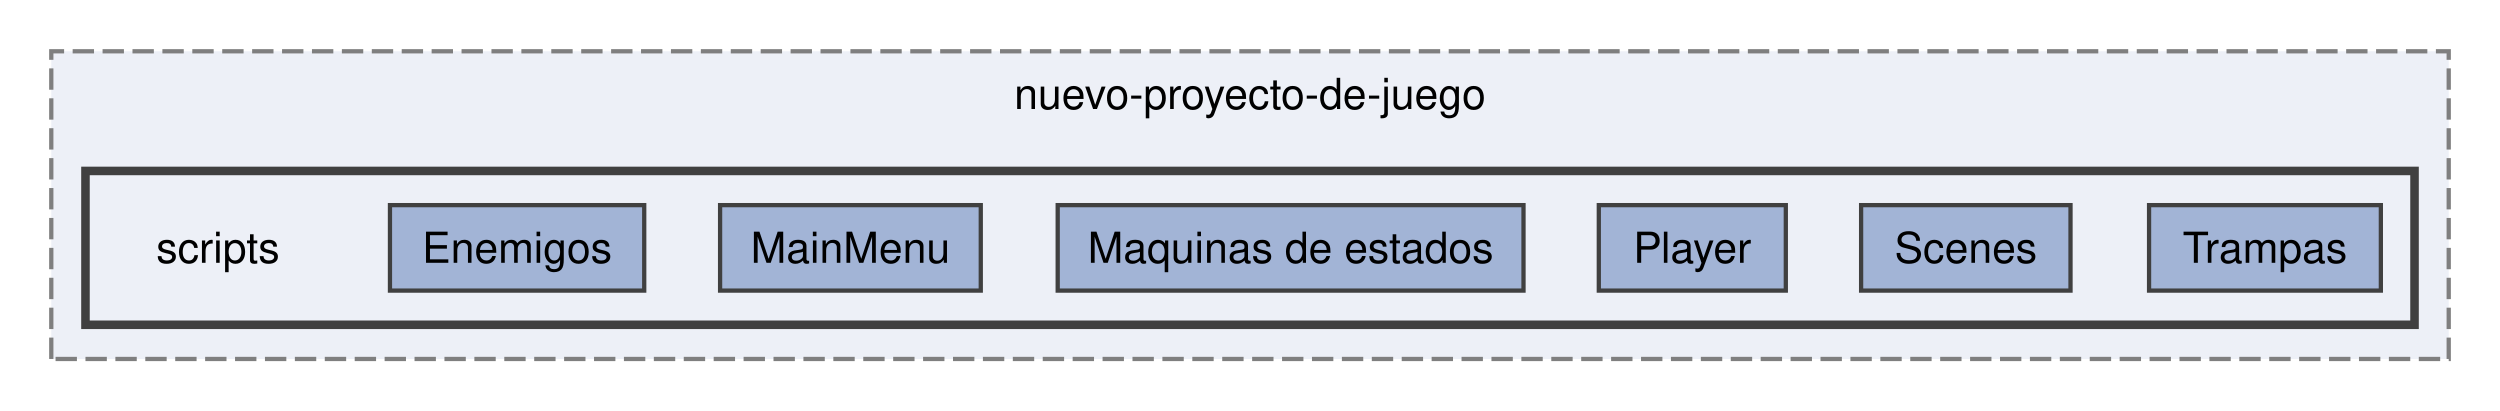
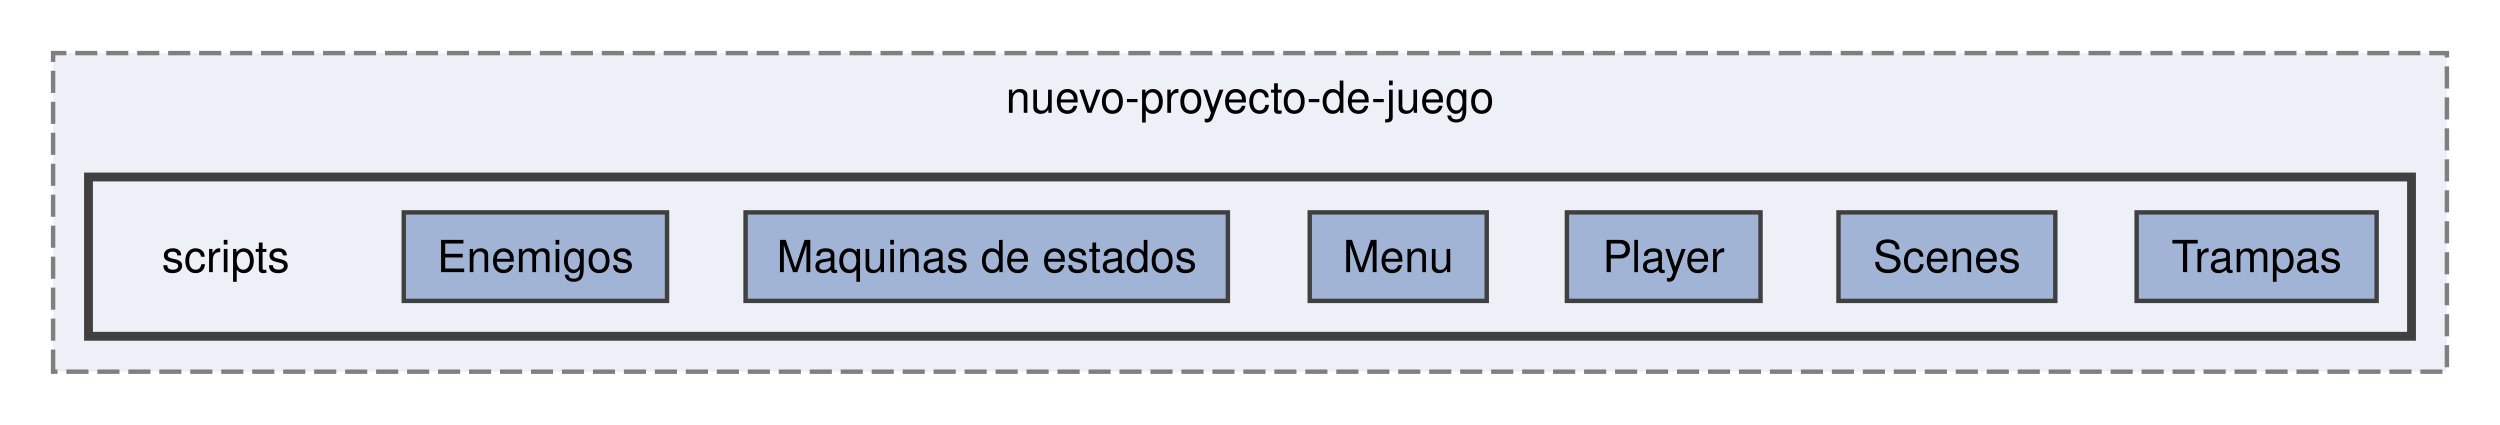
- <svg xmlns="http://www.w3.org/2000/svg" xmlns:xlink="http://www.w3.org/1999/xlink" width="585pt" height="96pt" viewBox="0.00 0.00 585.00 96.00">
+ <svg xmlns="http://www.w3.org/2000/svg" xmlns:xlink="http://www.w3.org/1999/xlink" width="565pt" height="96pt" viewBox="0.00 0.00 565.00 96.00">
  <g id="graph0" class="graph" transform="scale(1 1) rotate(0) translate(4 92)">
    <g id="clust1" class="cluster">
      <g id="a_clust1">
        <a xlink:href="dir_dd20f79145cc3a2027d215a1533e3ba5.html" target="_top" xlink:title="nuevo-proyecto-de-juego">
-           <polygon fill="#edf0f7" stroke="#7f7f7f" stroke-dasharray="5,2" points="8,-8 8,-80 569,-80 569,-8 8,-8" />
-           <text xml:space="preserve" text-anchor="middle" x="288.5" y="-66.5" font-family="Helvetica,sans-Serif" font-size="10.00">nuevo-proyecto-de-juego</text>
+           <polygon fill="#edf0f7" stroke="#7f7f7f" stroke-dasharray="5,2" points="8,-8 8,-80 549,-80 549,-8 8,-8" />
+           <text xml:space="preserve" text-anchor="middle" x="278.5" y="-66.5" font-family="Helvetica,sans-Serif" font-size="10.00">nuevo-proyecto-de-juego</text>
        </a>
      </g>
    </g>
    <g id="clust2" class="cluster">
      <g id="a_clust2">
        <a xlink:href="dir_b6269b6232e7115de314b9acad16c511.html" target="_top">
-           <polygon fill="#edf0f7" stroke="#404040" stroke-width="2" points="16,-16 16,-52 561,-52 561,-16 16,-16" />
+           <polygon fill="#edf0f7" stroke="#404040" stroke-width="2" points="16,-16 16,-52 541,-52 541,-16 16,-16" />
        </a>
      </g>
    </g>
    <g id="node1" class="node">
      <text xml:space="preserve" text-anchor="middle" x="47" y="-30.5" font-family="Helvetica,sans-Serif" font-size="10.00">scripts</text>
    </g>
    <g id="node2" class="node">
      <g id="a_node2">
        <a xlink:href="dir_2310927eb3947258c40d0d32208fa485.html" target="_top" xlink:title="Enemigos">
          <polygon fill="#a2b4d6" stroke="#404040" points="146.75,-44 87.25,-44 87.25,-24 146.75,-24 146.75,-44" />
          <text xml:space="preserve" text-anchor="middle" x="117" y="-30.5" font-family="Helvetica,sans-Serif" font-size="10.00">Enemigos</text>
        </a>
      </g>
    </g>
    <g id="node3" class="node">
      <g id="a_node3">
-         <a xlink:href="dir_1cad145a91375ca5be5ffa97d5ef2c39.html" target="_top" xlink:title="MainMenu">
-           <polygon fill="#a2b4d6" stroke="#404040" points="225.5,-44 164.5,-44 164.5,-24 225.5,-24 225.5,-44" />
-           <text xml:space="preserve" text-anchor="middle" x="195" y="-30.5" font-family="Helvetica,sans-Serif" font-size="10.00">MainMenu</text>
+         <a xlink:href="dir_79dd37f42d7fcdc3cf31a8f62407156b.html" target="_top" xlink:title="Maquinas de estados">
+           <polygon fill="#a2b4d6" stroke="#404040" points="273.5,-44 164.5,-44 164.5,-24 273.5,-24 273.5,-44" />
+           <text xml:space="preserve" text-anchor="middle" x="219" y="-30.5" font-family="Helvetica,sans-Serif" font-size="10.00">Maquinas de estados</text>
        </a>
      </g>
    </g>
    <g id="node4" class="node">
      <g id="a_node4">
-         <a xlink:href="dir_79dd37f42d7fcdc3cf31a8f62407156b.html" target="_top" xlink:title="Maquinas de estados">
-           <polygon fill="#a2b4d6" stroke="#404040" points="352.5,-44 243.5,-44 243.5,-24 352.5,-24 352.5,-44" />
-           <text xml:space="preserve" text-anchor="middle" x="298" y="-30.5" font-family="Helvetica,sans-Serif" font-size="10.00">Maquinas de estados</text>
+         <a xlink:href="dir_f41b123d1c5612b93721850e4f900c41.html" target="_top" xlink:title="Menu">
+           <polygon fill="#a2b4d6" stroke="#404040" points="332,-44 292,-44 292,-24 332,-24 332,-44" />
+           <text xml:space="preserve" text-anchor="middle" x="312" y="-30.5" font-family="Helvetica,sans-Serif" font-size="10.00">Menu</text>
        </a>
      </g>
    </g>
    <g id="node5" class="node">
      <g id="a_node5">
        <a xlink:href="dir_05da6e4338d8e2f5198331e897312826.html" target="_top" xlink:title="Player">
-           <polygon fill="#a2b4d6" stroke="#404040" points="413.88,-44 370.12,-44 370.12,-24 413.88,-24 413.88,-44" />
-           <text xml:space="preserve" text-anchor="middle" x="392" y="-30.5" font-family="Helvetica,sans-Serif" font-size="10.00">Player</text>
+           <polygon fill="#a2b4d6" stroke="#404040" points="393.88,-44 350.12,-44 350.12,-24 393.88,-24 393.88,-44" />
+           <text xml:space="preserve" text-anchor="middle" x="372" y="-30.5" font-family="Helvetica,sans-Serif" font-size="10.00">Player</text>
        </a>
      </g>
    </g>
    <g id="node6" class="node">
      <g id="a_node6">
        <a xlink:href="dir_d4a5d05c900bcf930d16df7fc83c1d5a.html" target="_top" xlink:title="Scenes">
-           <polygon fill="#a2b4d6" stroke="#404040" points="480.5,-44 431.5,-44 431.5,-24 480.5,-24 480.5,-44" />
-           <text xml:space="preserve" text-anchor="middle" x="456" y="-30.5" font-family="Helvetica,sans-Serif" font-size="10.00">Scenes</text>
+           <polygon fill="#a2b4d6" stroke="#404040" points="460.5,-44 411.5,-44 411.5,-24 460.5,-24 460.5,-44" />
+           <text xml:space="preserve" text-anchor="middle" x="436" y="-30.5" font-family="Helvetica,sans-Serif" font-size="10.00">Scenes</text>
        </a>
      </g>
    </g>
    <g id="node7" class="node">
      <g id="a_node7">
        <a xlink:href="dir_b4ca986a4cf23a3942c2b969efeadf82.html" target="_top" xlink:title="Trampas">
-           <polygon fill="#a2b4d6" stroke="#404040" points="553.12,-44 498.88,-44 498.88,-24 553.12,-24 553.12,-44" />
-           <text xml:space="preserve" text-anchor="middle" x="526" y="-30.5" font-family="Helvetica,sans-Serif" font-size="10.00">Trampas</text>
+           <polygon fill="#a2b4d6" stroke="#404040" points="533.12,-44 478.88,-44 478.88,-24 533.12,-24 533.12,-44" />
+           <text xml:space="preserve" text-anchor="middle" x="506" y="-30.5" font-family="Helvetica,sans-Serif" font-size="10.00">Trampas</text>
        </a>
      </g>
    </g>
  </g>
</svg>
